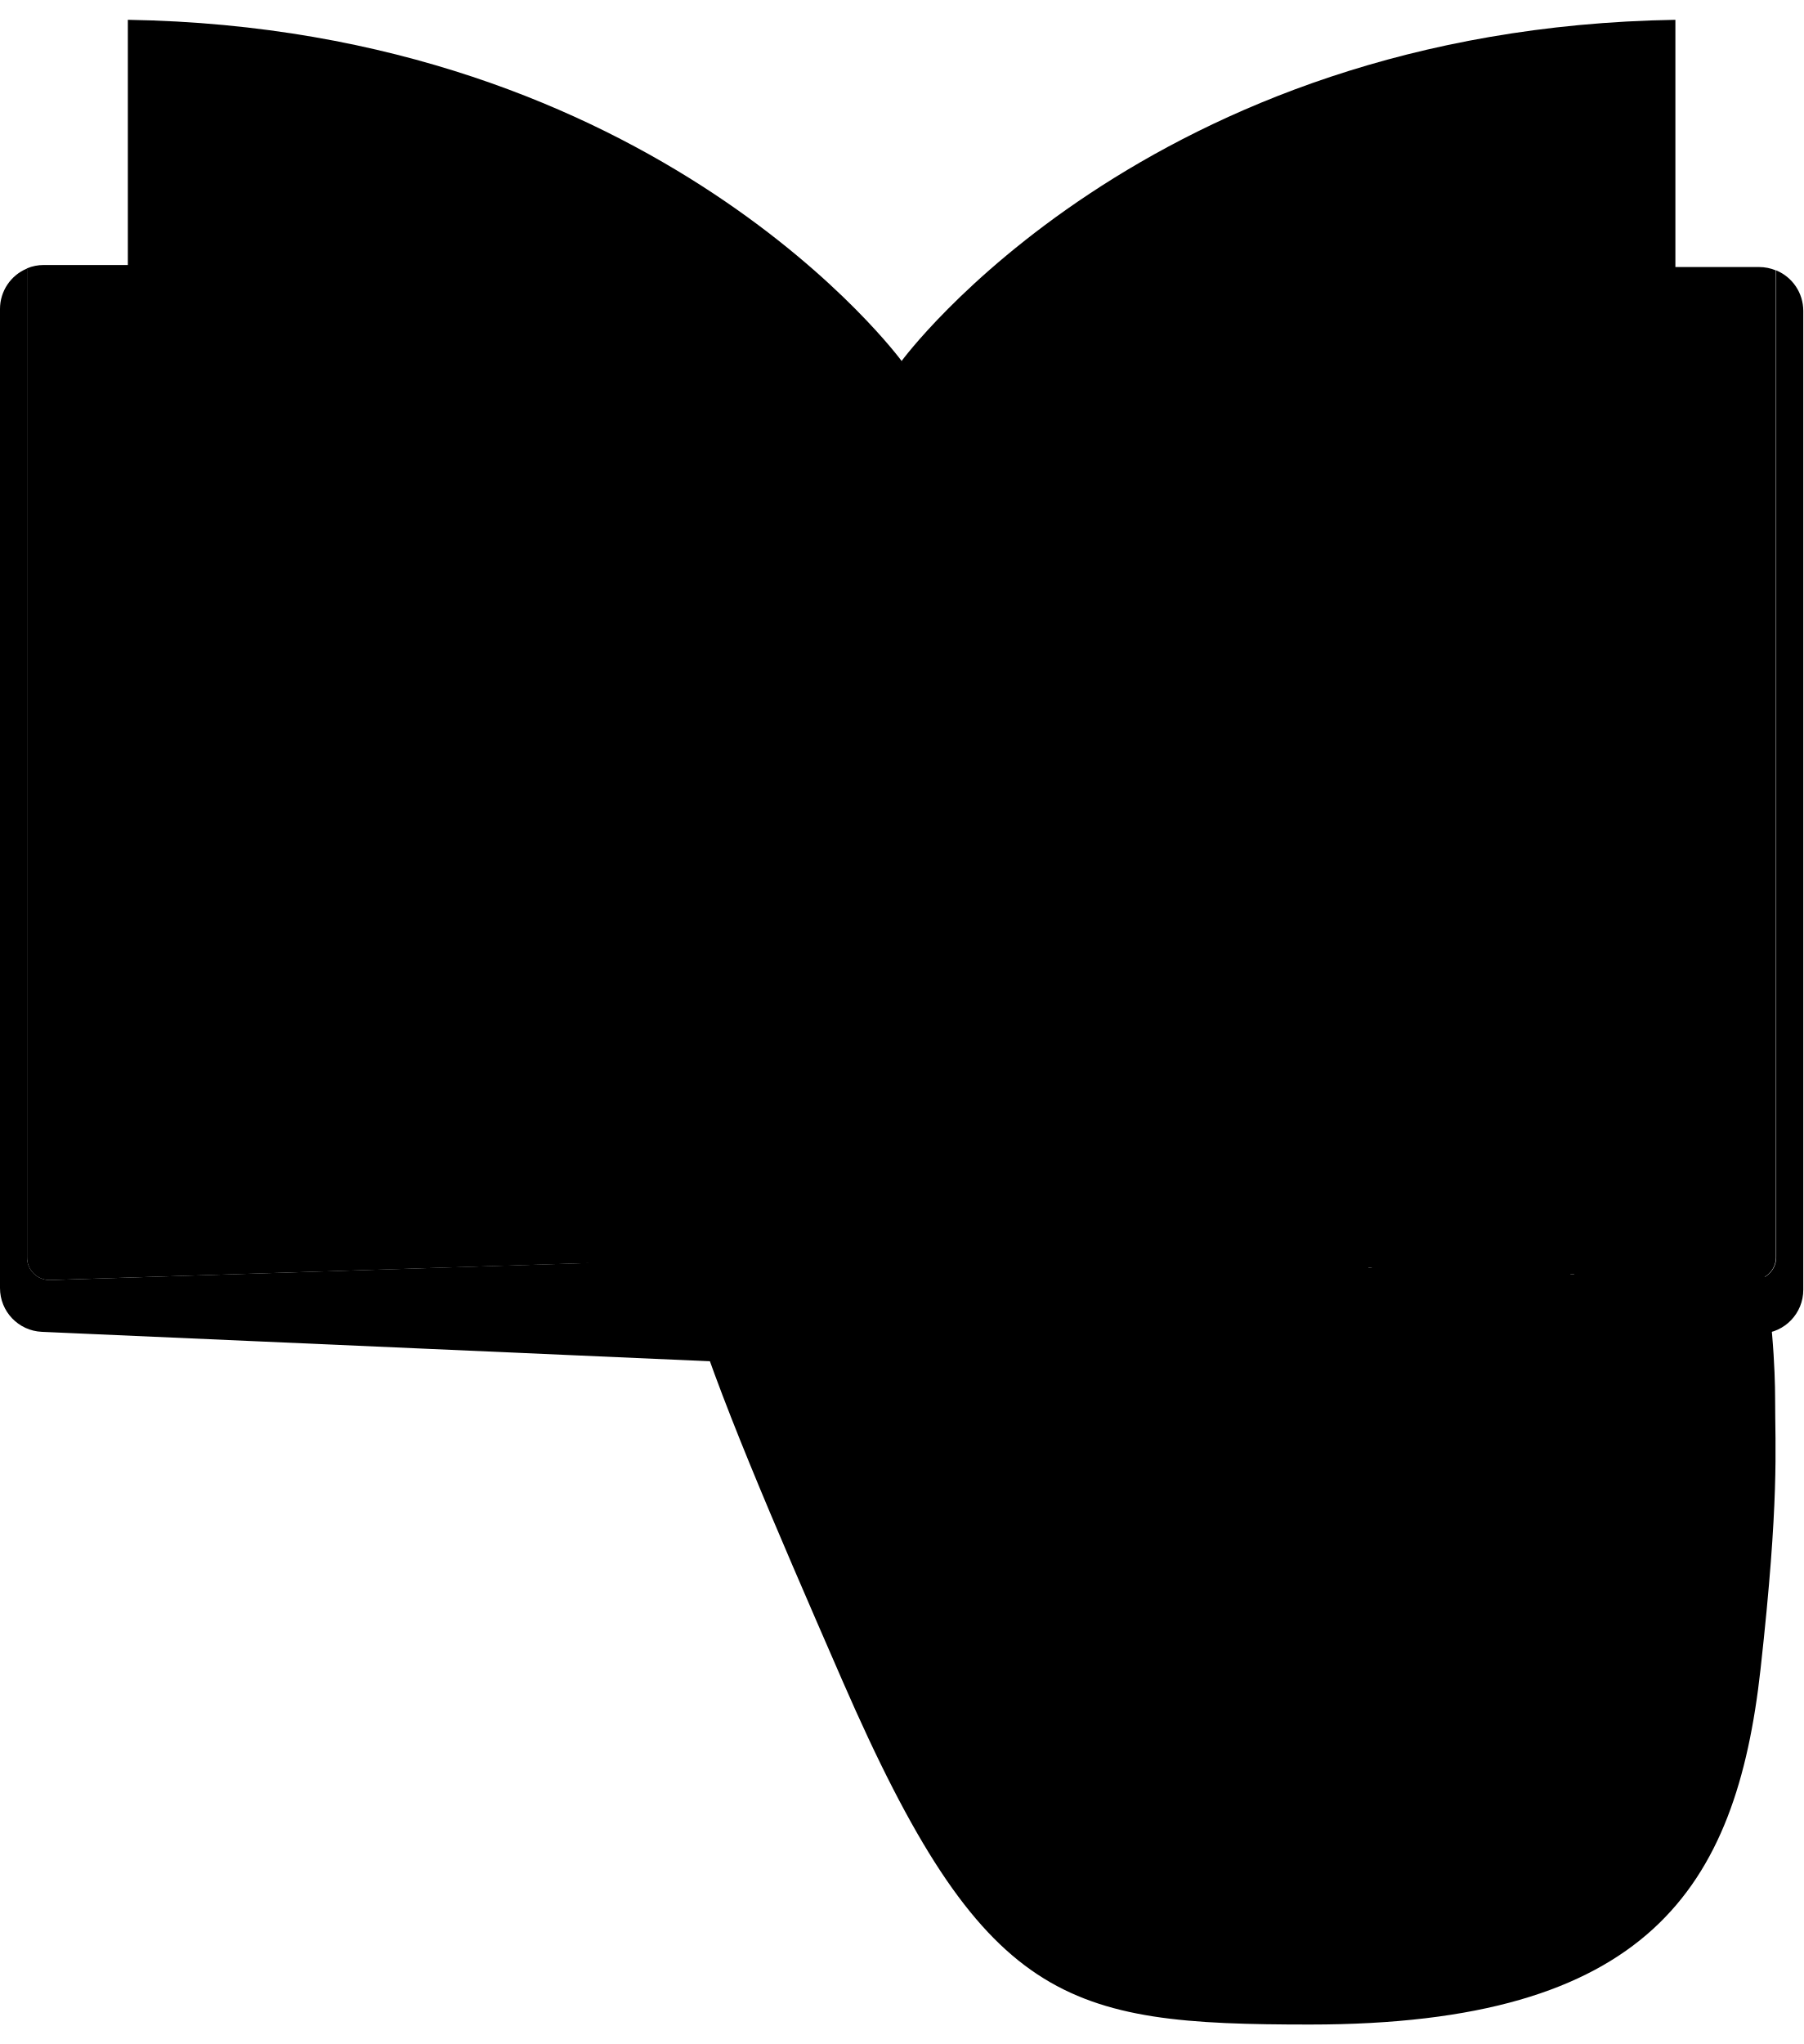
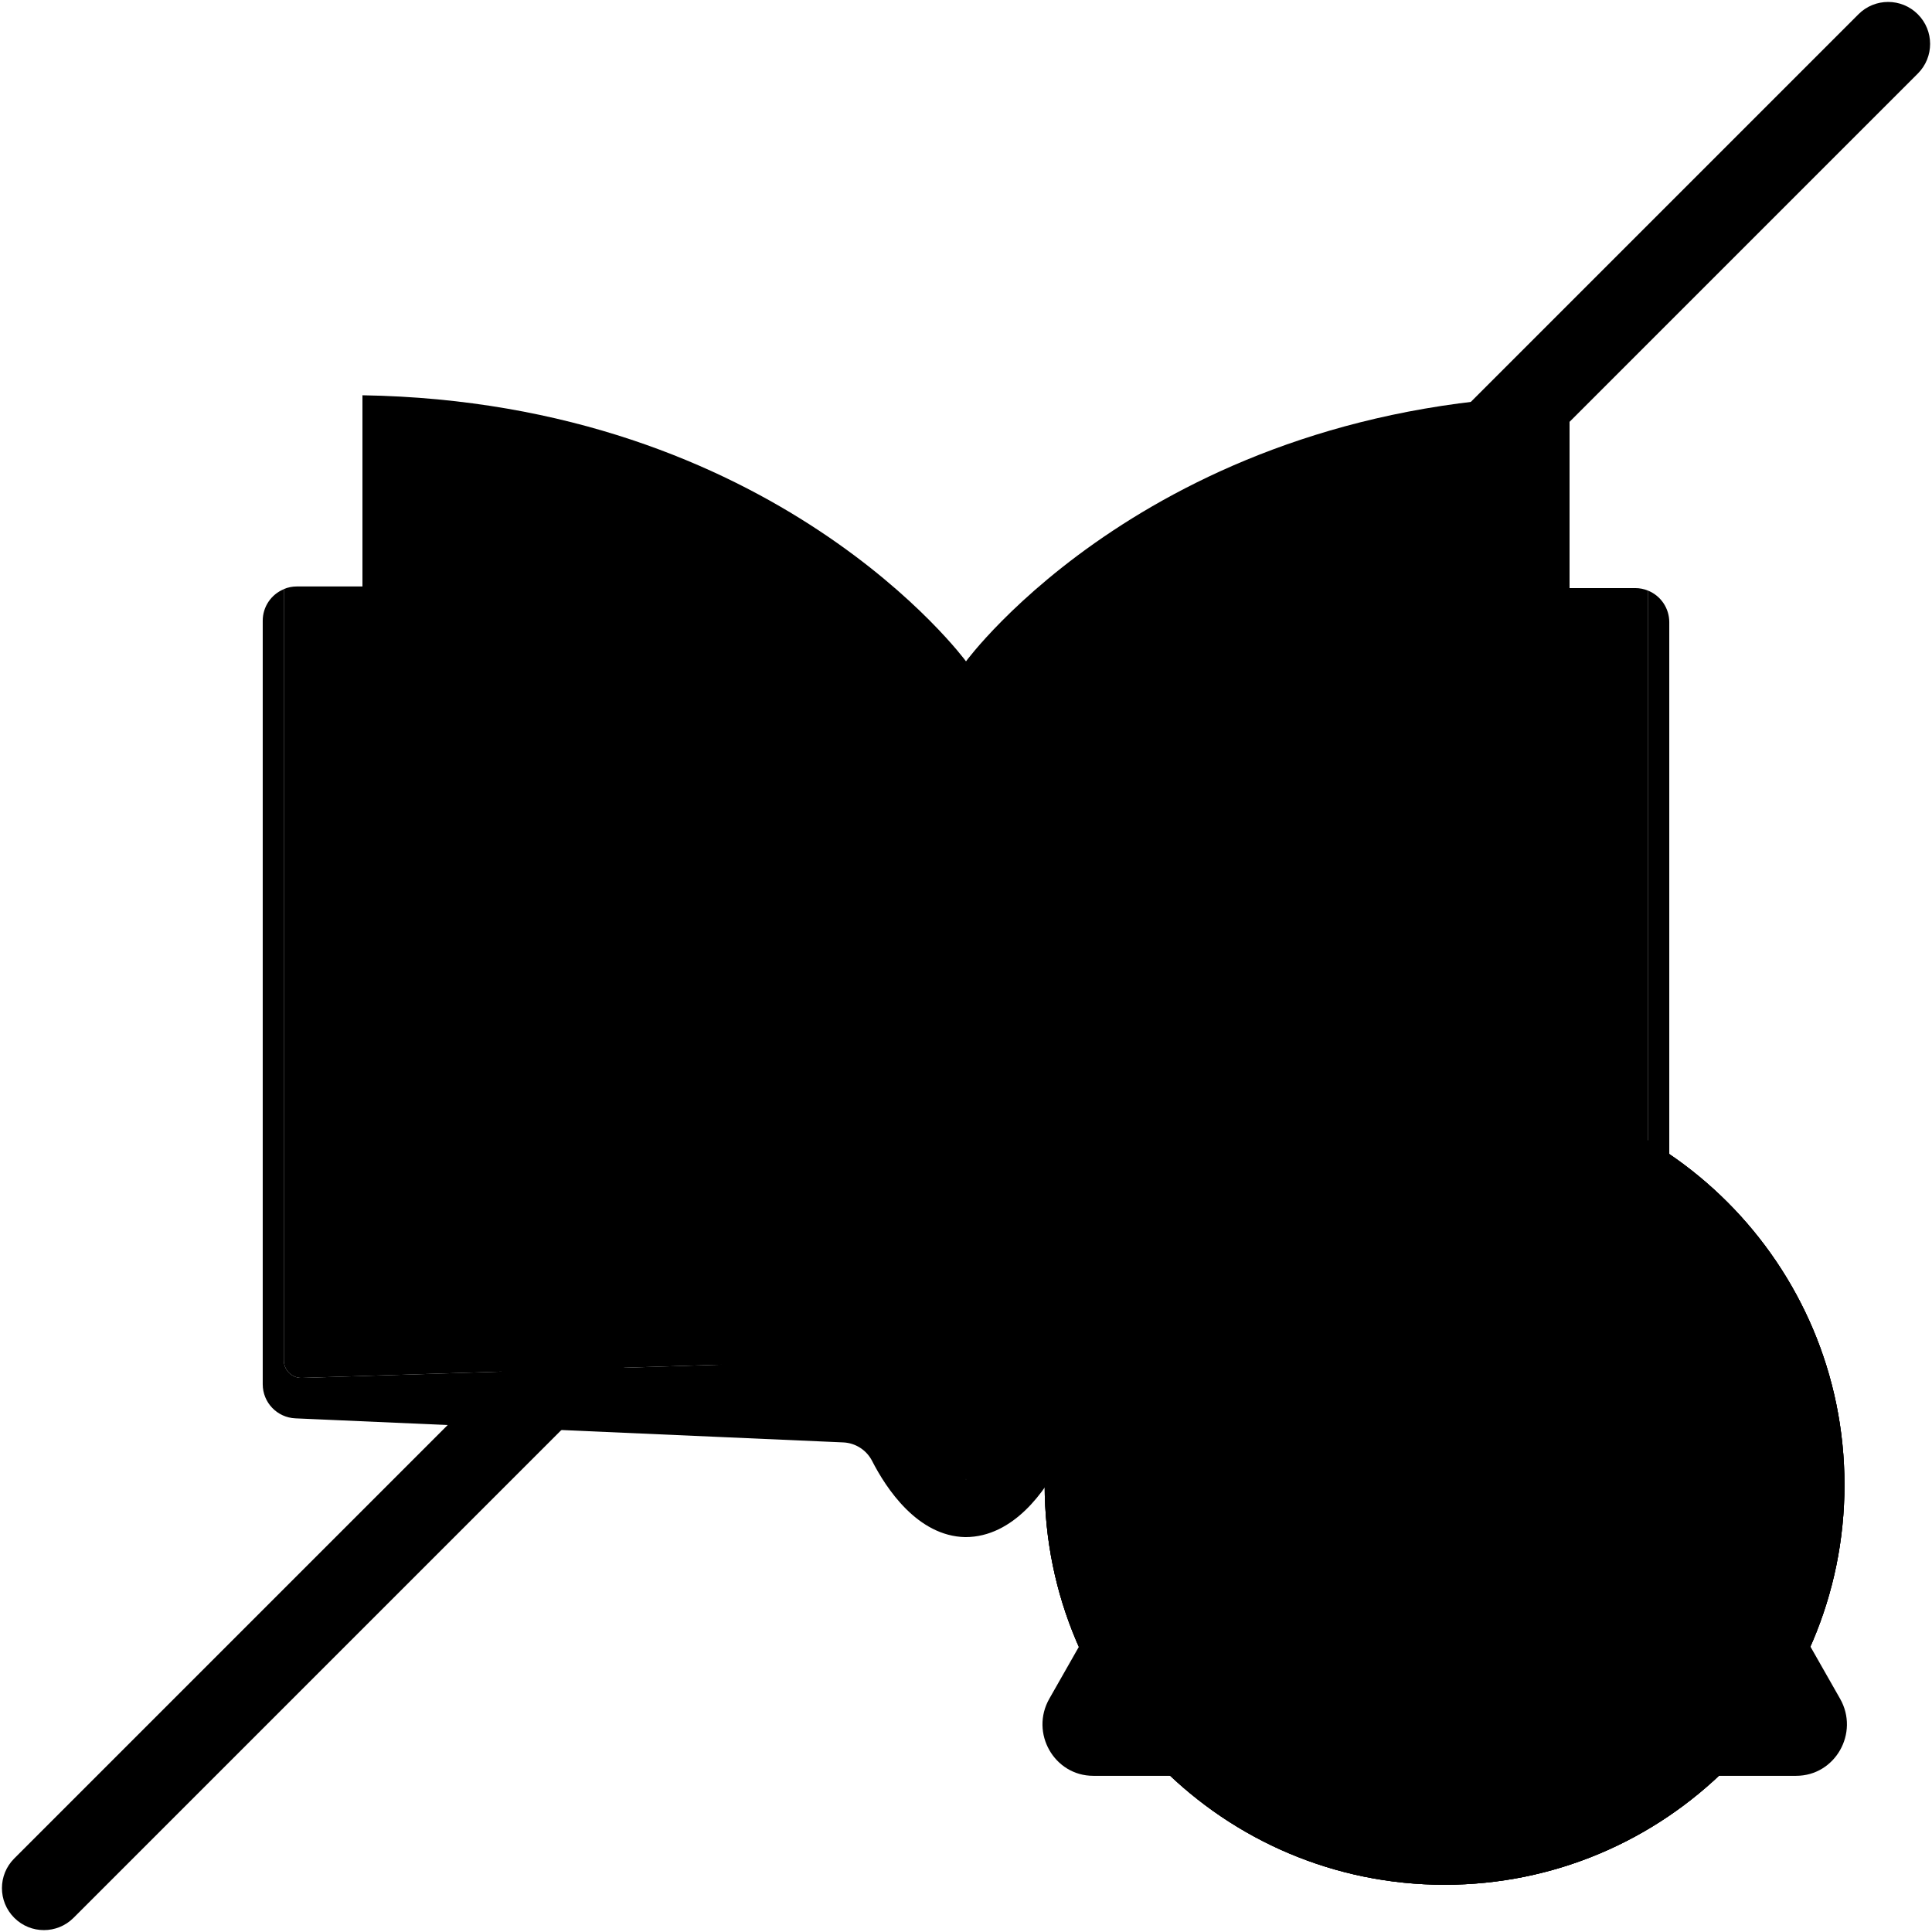
- <svg xmlns="http://www.w3.org/2000/svg" viewBox="0 0 370.68 420.07">
+ <svg xmlns="http://www.w3.org/2000/svg" viewBox="0 0 501 501">
  <defs>
    <style>
-     .common-activity-2 {
-       stroke-width: 2.03px;
+ 
+       .common-activity-1 {
+       opacity: 0;
    }

-     .common-activity-2, .common-activity-3, .common-activity-4 {
+     .common-activity-1, .common-activity-6 {
+       stroke-miterlimit: 10;
+     }
+ 
+     .common-activity-3, .common-activity-4, .common-activity-5 {
      stroke-linejoin: round;
    }

    .common-activity-3 {
-       stroke-width: 7.11px;
+       stroke-width: 2px;
    }

    .common-activity-4 {
-       stroke-width: 8.13px;
+       stroke-width: 7px;
    }

    .common-activity-5 {
-       stroke-miterlimit: 10;
      stroke-width: 8px;
    }
+ 
+     .common-activity-6 {
+       stroke-linecap: round;
+       stroke-width: 16.05px;
+     }
+ 
    </style>
  </defs>
  <g class="tesla_common tesla_common_activity">
-     <path class="tesla-primary-color" d="M428.23,109.5V312.26a4.65,4.65,0,0,1-4.58,4.71h-.14l-142-4.48c-20.72,0-33,31.24-33,31.24s-12.31-31.24-33-31.24L73.38,317a4.64,4.64,0,0,1-4.72-4.57V109.11a9,9,0,0,0-5.56,8.3V318.64a9,9,0,0,0,8.6,9L216.09,334a9,9,0,0,1,7.62,4.9c3.64,7.12,11.92,19.81,24.54,20.07h0c12.86,0,21.26-12.53,24.94-19.69a9,9,0,0,1,7.6-4.89L425.19,328a9,9,0,0,0,8.6-9V117.8A9,9,0,0,0,428.23,109.5Z" transform="translate(-63.1 -53.93)" />
-     <path class="common-activity-2 tesla-tertiary-stroke tesla-tertiary-color" d="M73.38,317l142-4.48c20.73,0,33,31.24,33,31.24V128.46l-61.09-19.65a9.06,9.06,0,0,0-2.74-.42H72.09a9,9,0,0,0-3.43.68V312.26A4.64,4.64,0,0,0,73.23,317Z" transform="translate(-63.1 -53.93)" />
-     <path class="common-activity-2 tesla-tertiary-stroke tesla-tertiary-color" d="M312.28,108.81a9.18,9.18,0,0,0-2.75.43l-60.89,19.55v-.27l-.2-.06V343.73s12.32-31.24,33-31.24l142,4.48a4.64,4.64,0,0,0,4.72-4.57V109.5a9,9,0,0,0-3.43-.69Z" transform="translate(-63.1 -53.93)" />
-     <path class="common-activity-3 tesla-primary-stroke tesla-tertiary-color" d="M248.44,174.53s-54.21-55.55-172.2-57V302.54s95.47-11.49,172.2,41.19Z" transform="translate(-63.1 -53.93)" />
-     <path class="common-activity-3 tesla-primary-stroke tesla-tertiary-color" d="M248.44,174.53s54.16-55.59,172.15-57V302.54s-95.42-11.49-172.15,41.19Z" transform="translate(-63.1 -53.93)" />
-     <path class="common-activity-4 tesla-primary-stroke tesla-tertiary-color" d="M248.44,128.12S198.4,59.77,89.38,58V285.51s88.17-7,159.06,57.78Z" transform="translate(-63.1 -53.93)" />
-     <path class="common-activity-4 tesla-primary-stroke tesla-tertiary-color" d="M248.44,343.29V128.12S298.49,59.77,407.5,58V285.51" transform="translate(-63.1 -53.93)" />
-     <path class="tesla-primary-color" d="M226,153.53c-35.22-28.55-63.43-40-109.59-47.13V95.89Q177.62,103.3,226,140.23Z" transform="translate(-63.1 -53.93)" />
-     <path class="tesla-primary-color" d="M226,185.68c-35.22-28.54-63.43-40-109.59-47.14V128.12q61.26,7.44,109.59,44.36Z" transform="translate(-63.1 -53.93)" />
-     <path class="tesla-primary-color" d="M226,214.51c-35.22-28.54-63.43-40-109.59-47.13V156.89q61.26,7.4,109.59,44.34Z" transform="translate(-63.1 -53.93)" />
-     <path class="tesla-primary-color" d="M226,246.31c-35.22-28.54-63.43-40-109.59-47.13V188.73q61.26,7.41,109.59,44.34Z" transform="translate(-63.1 -53.93)" />
-     <path class="tesla-primary-color" d="M226,278.54c-35.22-28.56-63.43-40.05-109.63-47.16V220.92q61.27,7.44,109.6,44.34Z" transform="translate(-63.1 -53.93)" />
-     <path class="tesla-primary-color" d="M270.93,153.53c35.23-28.55,63.44-40,109.6-47.13V95.89q-61.27,7.41-109.6,44.34Z" transform="translate(-63.1 -53.93)" />
-     <path class="tesla-primary-color" d="M270.93,185.68c35.23-28.54,63.44-40,109.6-47.14V128.12q-61.27,7.44-109.6,44.36Z" transform="translate(-63.1 -53.93)" />
-     <path class="tesla-primary-color" d="M277.85,209.06c15.15-11.59,29.25-20,44.45-26.43,17-7.16,35.45-11.74,58.23-15.25V156.89a226.4,226.4,0,0,0-59.26,15.28,220.15,220.15,0,0,0-43,23.66C275.81,197.58,275.57,210.8,277.85,209.06Z" transform="translate(-63.1 -53.93)" />
-     <path class="tesla-primary-color" d="M281.85,237.86c30.44-22.45,57.38-32.31,98.68-38.68V188.73q-55.21,6.68-99.92,37.33C277.34,228.3,278.27,240.5,281.85,237.86Z" transform="translate(-63.1 -53.93)" />
-     <path class="tesla-primary-color" d="M281.43,270.38c30.62-22.68,57.61-32.61,99.13-39V220.92q-55.37,6.72-100.17,37.51C277.21,260.61,278,272.93,281.43,270.38Z" transform="translate(-63.1 -53.93)" />
-     <path class="common-activity-5 tesla-primary-stroke tesla-tertiary-color" d="M332.4,470c-50.41,0-67.09-4-96.12-70.64S190.88,294.41,207,285c22.77-13.3,54.79,58,60,58,0,0,1.31-124.75,1.31-131.85s3.43-17.53,17.15-17.53,17.72,10.8,17.72,17.57,1.36,109.51,1.36,109.51S304.93,267,324,267c20.91,0,20.56,53.51,20.56,53.51S347.12,274,364,274c20.35,0,22.28,46.51,22.28,46.51S387.85,285,405.4,285c20.69,0,22.6,45.94,22.6,56.37s.9,20.56-3,55.63C420,442,401.93,470,332.4,470Z" transform="translate(-63.1 -53.93)" />
+     <g>
+       <rect class="common-activity-1 tesla-tertiary-color" x="0.5" y="0.5" width="500" height="500" />
+     </g>
+     <g>
+       <path class="common-activity-2 tesla-primary-color" d="M426.9,152.67V352.18a4.57,4.57,0,0,1-4.64,4.64l-139.75-4.41c-20.39,0-32.51,30.74-32.51,30.74s-12.12-30.74-32.51-30.74L77.74,356.82a4.57,4.57,0,0,1-4.64-4.64V152.29a8.83,8.83,0,0,0-5.47,8.17v198a8.85,8.85,0,0,0,8.46,8.84l142.08,6.24a8.85,8.85,0,0,1,7.49,4.82c3.58,7,11.73,19.49,24.15,19.74h0c12.65,0,20.92-12.32,24.54-19.37a8.81,8.81,0,0,1,7.48-4.81l142.08-6.24a8.85,8.85,0,0,0,8.46-8.84v-198A8.83,8.83,0,0,0,426.9,152.67Z" transform="translate(0.5 0.5)" />
+       <path class="common-activity-3 tesla-tertiary-color tesla-tertiary-stroke" d="M77.74,356.82l139.75-4.41c20.39,0,32.51,30.74,32.51,30.74V171.33L189.89,152a8.81,8.81,0,0,0-2.7-.42H76.47a8.81,8.81,0,0,0-3.37.67V352.18A4.57,4.57,0,0,0,77.74,356.82Z" transform="translate(0.5 0.5)" />
+       <path class="common-activity-3 tesla-tertiary-color tesla-tertiary-stroke" d="M312.81,152a8.81,8.81,0,0,0-2.7.42l-59.92,19.23v-.26l-.19-.06V383.15s12.12-30.74,32.51-30.74l139.75,4.41a4.57,4.57,0,0,0,4.64-4.64V152.67a8.81,8.81,0,0,0-3.37-.67Z" transform="translate(0.5 0.5)" />
+       <path class="common-activity-4 tesla-tertiary-color tesla-primary-stroke" d="M250,216.66S196.66,162,80.56,160.53V342.62S174.5,331.31,250,383.15C250,358.84,250,216.66,250,216.66Z" transform="translate(0.5 0.5)" />
+       <path class="common-activity-4 tesla-tertiary-color tesla-primary-stroke" d="M250,216.66s53.29-54.7,169.39-56.13V342.62S325.5,331.31,250,383.15C250,358.84,250,216.66,250,216.66Z" transform="translate(0.5 0.5)" />
+       <path class="common-activity-5 tesla-tertiary-color tesla-primary-stroke" d="M250,171s-49.24-67.26-156.51-69V325.86S180.24,319,250,382.72Z" transform="translate(0.5 0.5)" />
+       <path class="common-activity-5 tesla-tertiary-color tesla-primary-stroke" d="M250,171s49.24-67.26,156.51-69V325.86S319.76,319,250,382.72Z" transform="translate(0.5 0.5)" />
+       <path class="common-activity-2 tesla-primary-color" d="M227.87,196c-34.66-28.09-62.42-39.38-107.84-46.38V139.28q60.29,7.29,107.84,43.63Z" transform="translate(0.5 0.5)" />
+       <path class="common-activity-2 tesla-primary-color" d="M227.87,227.63c-34.66-28.08-62.42-39.38-107.84-46.38V171q60.29,7.31,107.84,43.64Z" transform="translate(0.5 0.5)" />
+       <path class="common-activity-2 tesla-primary-color" d="M227.87,256c-34.66-28.08-62.42-39.37-107.84-46.37V199.3q60.29,7.29,107.84,43.63Z" transform="translate(0.5 0.5)" />
+       <path class="common-activity-2 tesla-primary-color" d="M227.87,287.29c-34.66-28.08-62.42-39.37-107.84-46.37V230.63q60.29,7.29,107.84,43.63Z" transform="translate(0.5 0.5)" />
+       <path class="common-activity-2 tesla-primary-color" d="M227.87,319C193.21,290.9,165.45,279.6,120,272.6V262.31q60.29,7.31,107.84,43.63Z" transform="translate(0.5 0.5)" />
+       <path class="common-activity-2 tesla-primary-color" d="M272.13,196c34.66-28.09,62.42-39.38,107.84-46.38V139.28q-60.29,7.29-107.84,43.63Z" transform="translate(0.5 0.5)" />
+       <path class="common-activity-2 tesla-primary-color" d="M272.13,227.63c34.66-28.08,62.42-39.38,107.84-46.38V171q-60.29,7.31-107.84,43.64Z" transform="translate(0.5 0.5)" />
+       <path class="common-activity-2 tesla-primary-color" d="M272.13,256c34.66-28.08,62.42-39.37,107.84-46.37V199.3q-60.29,7.29-107.84,43.63Z" transform="translate(0.5 0.5)" />
+       <path class="common-activity-2 tesla-primary-color" d="M272.13,287.29c34.66-28.08,62.42-39.37,107.84-46.37V230.63q-60.29,7.29-107.84,43.63Z" transform="translate(0.5 0.5)" />
+       <path class="common-activity-2 tesla-primary-color" d="M272.13,319C306.79,290.9,334.55,279.6,380,272.6V262.31q-60.29,7.31-107.84,43.63Z" transform="translate(0.5 0.5)" />
+     </g>
+   </g>
+   <g class="tesla_group_status">
+     <g class="tesla-status tesla_status_warning">
+       <path class="common-activity-6 tesla-tertiary-stroke tesla-status-warning" d="M374.11,460H283c-10.12,0-16.45-11.12-11.39-20l45.57-80.08,45.57-80.07a13.06,13.06,0,0,1,22.78,0l45.56,80.07,45.57,80.08c5.06,8.89-1.26,20-11.39,20Z" transform="translate(0.5 0.5)" />
+       <path class="common-activity-7 tesla-tertiary-color" d="M374,320.85c6.37,0,14.51,1.24,13.39,9.82-1.21,9.91-6.41,45.21-9.26,69.67a3.44,3.44,0,0,1-3.41,3h-1.34a3.42,3.42,0,0,1-3.41-3.05c-2.57-23.3-8-59.11-9.17-70C359.59,322.57,367.24,320.85,374,320.85Zm.18,121.47c-7.21,0-12.57-5.29-12.57-13,0-7.44,5.36-13.1,12.57-13.1,7.39,0,12.75,5.66,12.75,13.1C387,437,381.6,442.32,374.21,442.32Z" transform="translate(0.5 0.5)" />
+     </g>
+     <g class="tesla-status tesla_status_error">
+       <g>
+         <circle class="common-activity-8 tesla-status-error" cx="374.11" cy="384.55" r="95.67" transform="translate(-161.85 377.67) rotate(-45)" />
+         <path class="common-activity-7 tesla-tertiary-color" d="M374.11,296.91a87.65,87.65,0,1,1-87.65,87.64,87.74,87.74,0,0,1,87.65-87.64m0-16.06A103.7,103.7,0,1,0,477.8,384.55a103.7,103.7,0,0,0-103.69-103.7Z" transform="translate(0.5 0.5)" />
+       </g>
+       <polygon class="common-activity-7 tesla-tertiary-color" points="430.32 347.89 411.76 329.34 374.56 366.54 337.45 329.43 318.89 347.99 356 385.1 318.98 422.12 337.54 440.68 374.56 403.65 411.67 440.77 430.23 422.21 393.12 385.1 430.32 347.89" />
+     </g>
+     <g class="tesla-status tesla_status_success">
+       <g>
+         <circle class="common-activity-9 tesla-status-success" cx="374.11" cy="384.55" r="95.67" transform="translate(-161.85 377.67) rotate(-45)" />
+         <path class="common-activity-7 tesla-tertiary-color" d="M374.11,296.91a87.65,87.65,0,1,1-87.65,87.64,87.74,87.74,0,0,1,87.65-87.64m0-16.06A103.7,103.7,0,1,0,477.8,384.55a103.7,103.7,0,0,0-103.69-103.7Z" transform="translate(0.5 0.5)" />
+       </g>
+       <path class="common-activity-7 tesla-tertiary-color" d="M359.77,399.16c1.51-2.15,2.92-4.15,4.34-6.15,8-11.32,16.42-22.35,25.48-32.86,7-8.06,14.12-15.94,21.21-23.88,1.54-1.73,2.66-1.74,4.32-.18l10.68,10c2.62,2.45,2.63,3,.26,5.67-5.26,5.91-10.65,11.7-15.7,17.78-6.48,7.78-12.94,15.59-18.93,23.75C382.81,405,374.63,417.1,366.27,429c-.65.93-1.2,1.93-1.84,2.87-1.38,2-2.8,2.17-4.47.31-3.68-4.07-7.29-8.21-11-12.29a325,325,0,0,0-26.67-26.73c-.36-.31-.71-.63-1-1-1.18-1.21-1.28-2.18-.17-3.5,2.95-3.51,5.95-7,8.94-10.48.55-.65,1.1-1.3,1.67-1.93,1.38-1.53,2.51-1.65,4-.28,4.18,3.79,8.37,7.55,12.42,11.46,3.61,3.49,7,7.15,10.57,10.73C359,398.49,359.28,398.72,359.77,399.16Z" transform="translate(0.5 0.5)" />
+     </g>
+     <g class="tesla-status tesla_status_info">
+       <g>
+         <circle class="common-activity-2 tesla-primary-color" cx="374.11" cy="384.55" r="95.67" transform="translate(-161.85 377.67) rotate(-45)" />
+         <path class="common-activity-7 tesla-tertiary-color" d="M374.11,296.91a87.65,87.65,0,1,1-87.65,87.64,87.74,87.74,0,0,1,87.65-87.64m0-16.06A103.7,103.7,0,1,0,477.8,384.55a103.7,103.7,0,0,0-103.69-103.7Z" transform="translate(0.5 0.5)" />
+       </g>
+       <path class="common-activity-7 tesla-tertiary-color" d="M348.41,457v-7.11c12.74-1.48,14.16-2.45,14.16-18V387.55c0-14.55-1-15.44-12.46-17.09V363.8a205.91,205.91,0,0,0,37.31-8.33v76.41c0,15.16,1.13,16.56,14.6,18V457Zm25.07-118a14.82,14.82,0,0,1-14.57-14.42A14.6,14.6,0,0,1,373.7,310a14.24,14.24,0,0,1,14.41,14.58A14.54,14.54,0,0,1,373.48,339Z" transform="translate(0.5 0.5)" />
+     </g>
+     <g class="tesla-status tesla_status_disabled">
+       <g>
+         <rect class="tesla_status_disabled" x="-99.04" y="239.12" width="698.09" height="21.76" rx="10.87" transform="translate(-103.05 250.51) rotate(-45)" />
+       </g>
+     </g>
  </g>
</svg>
